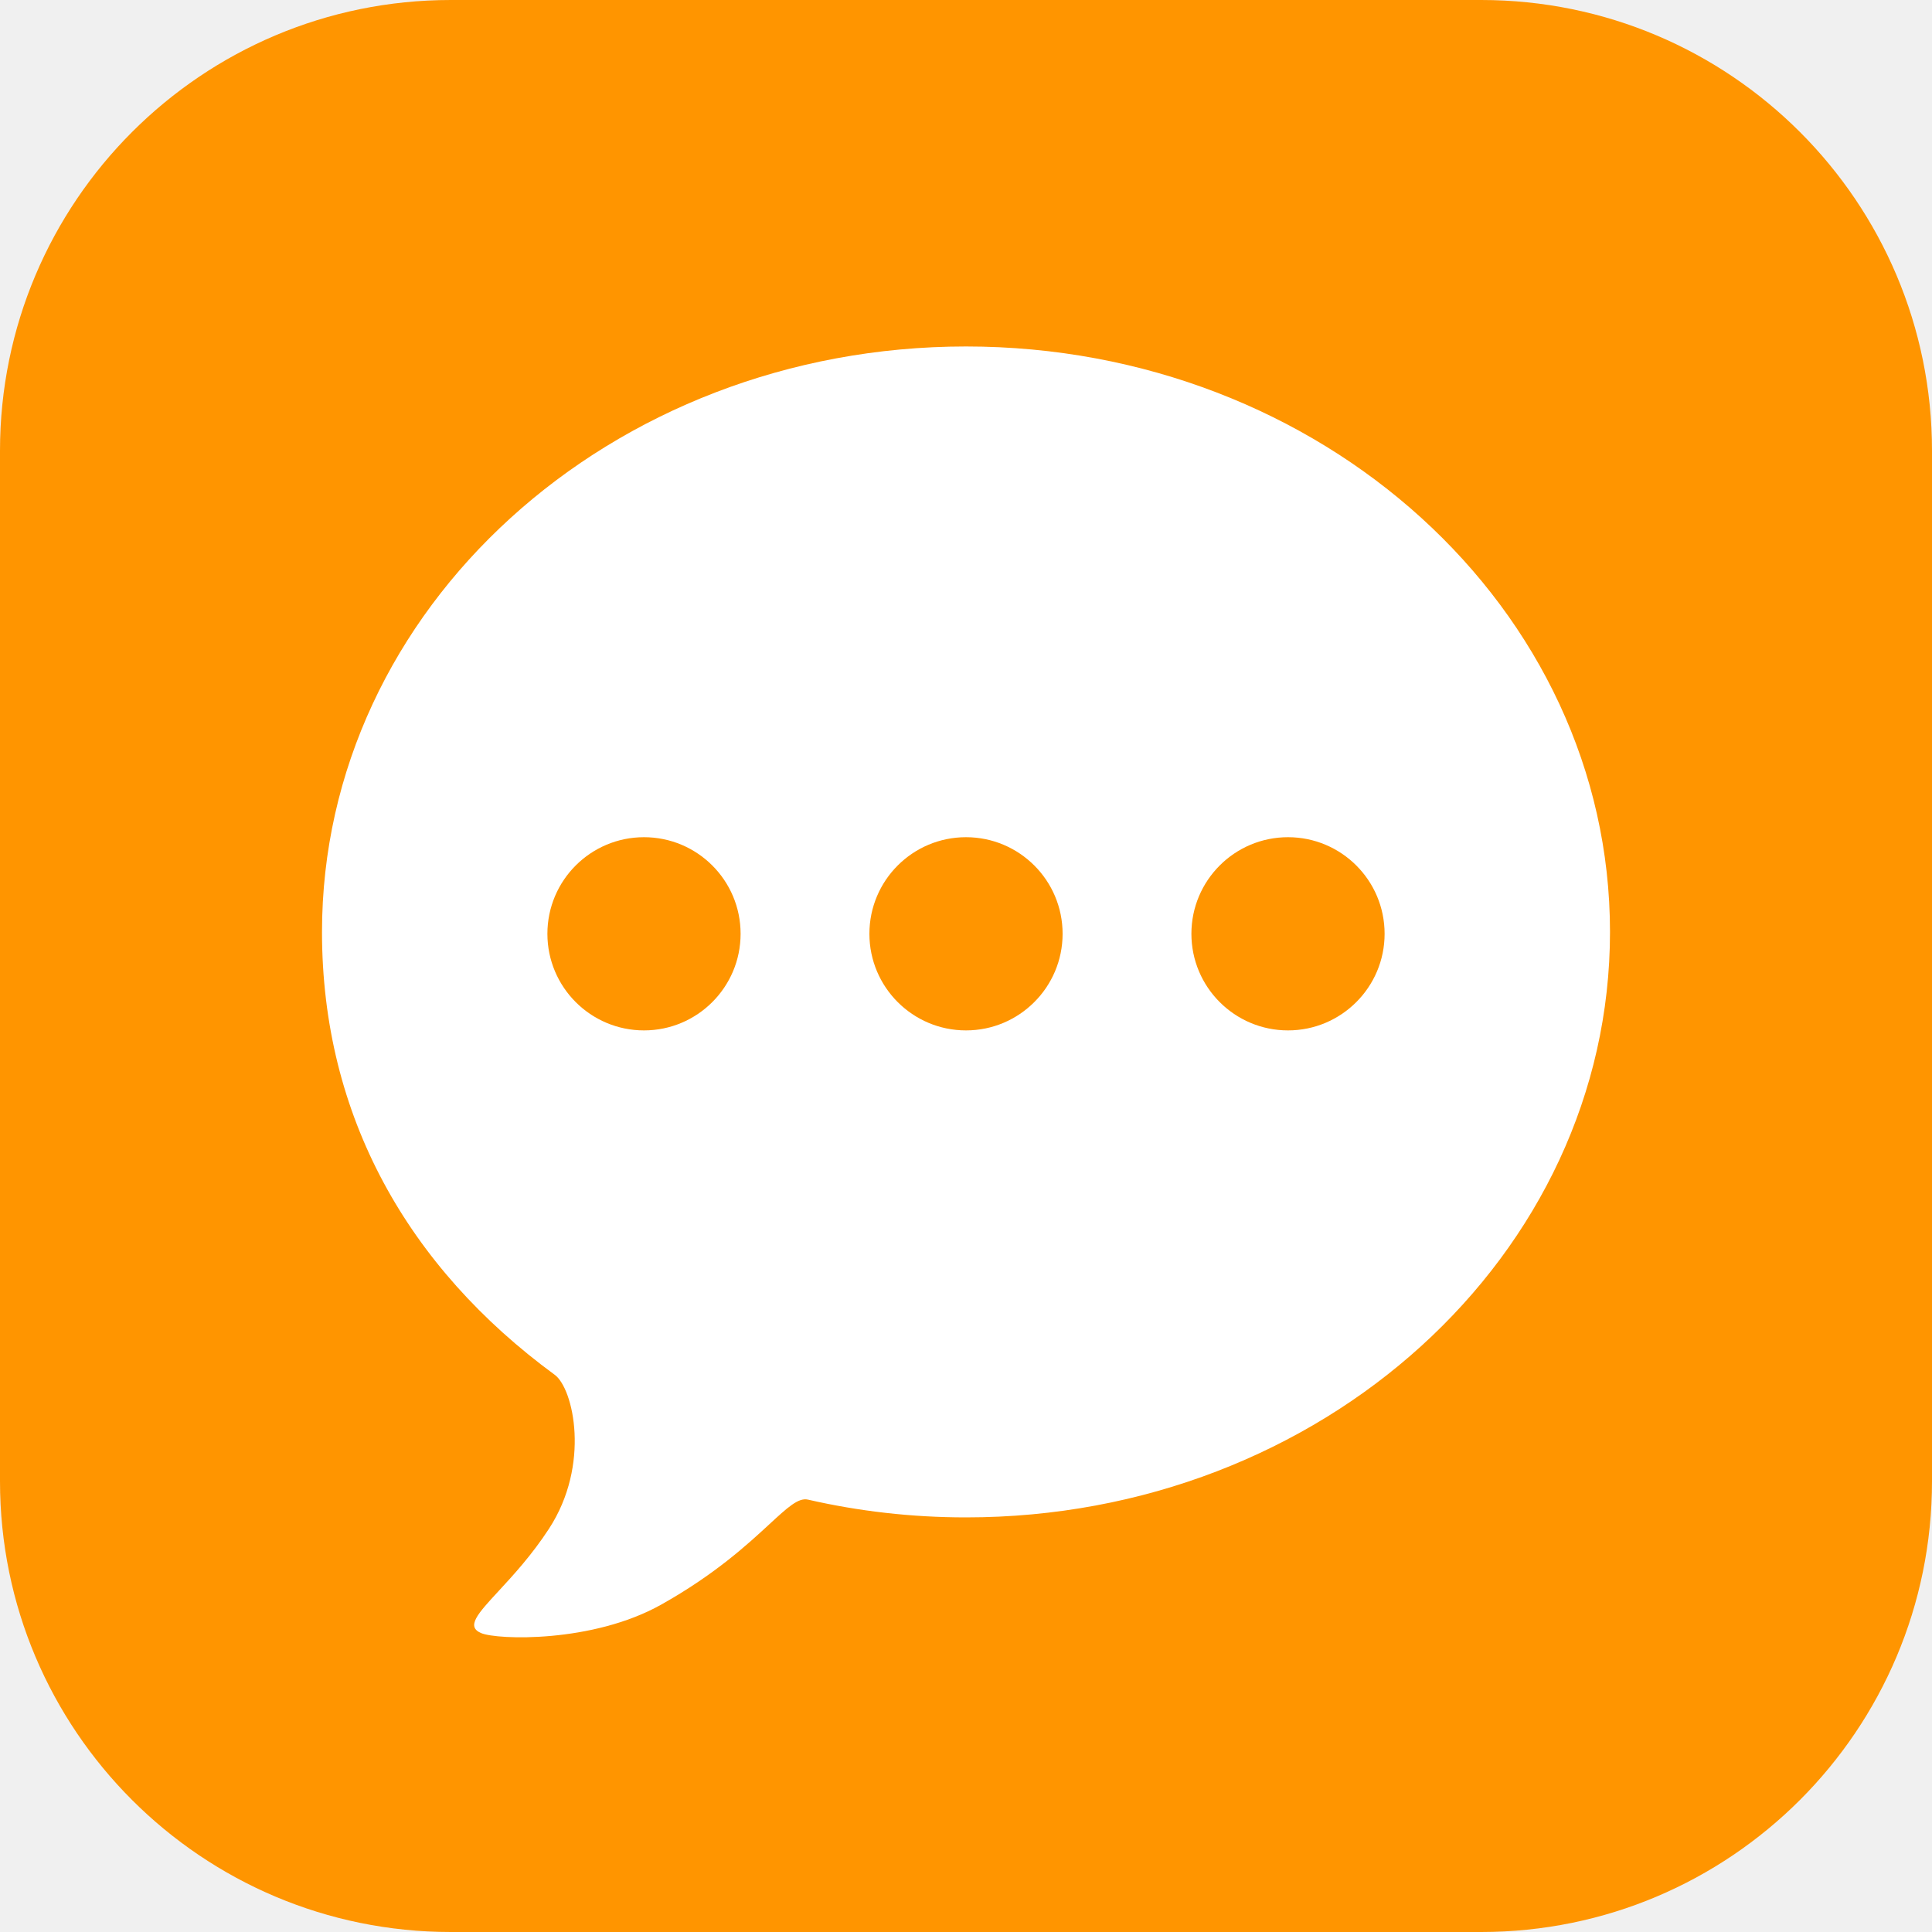
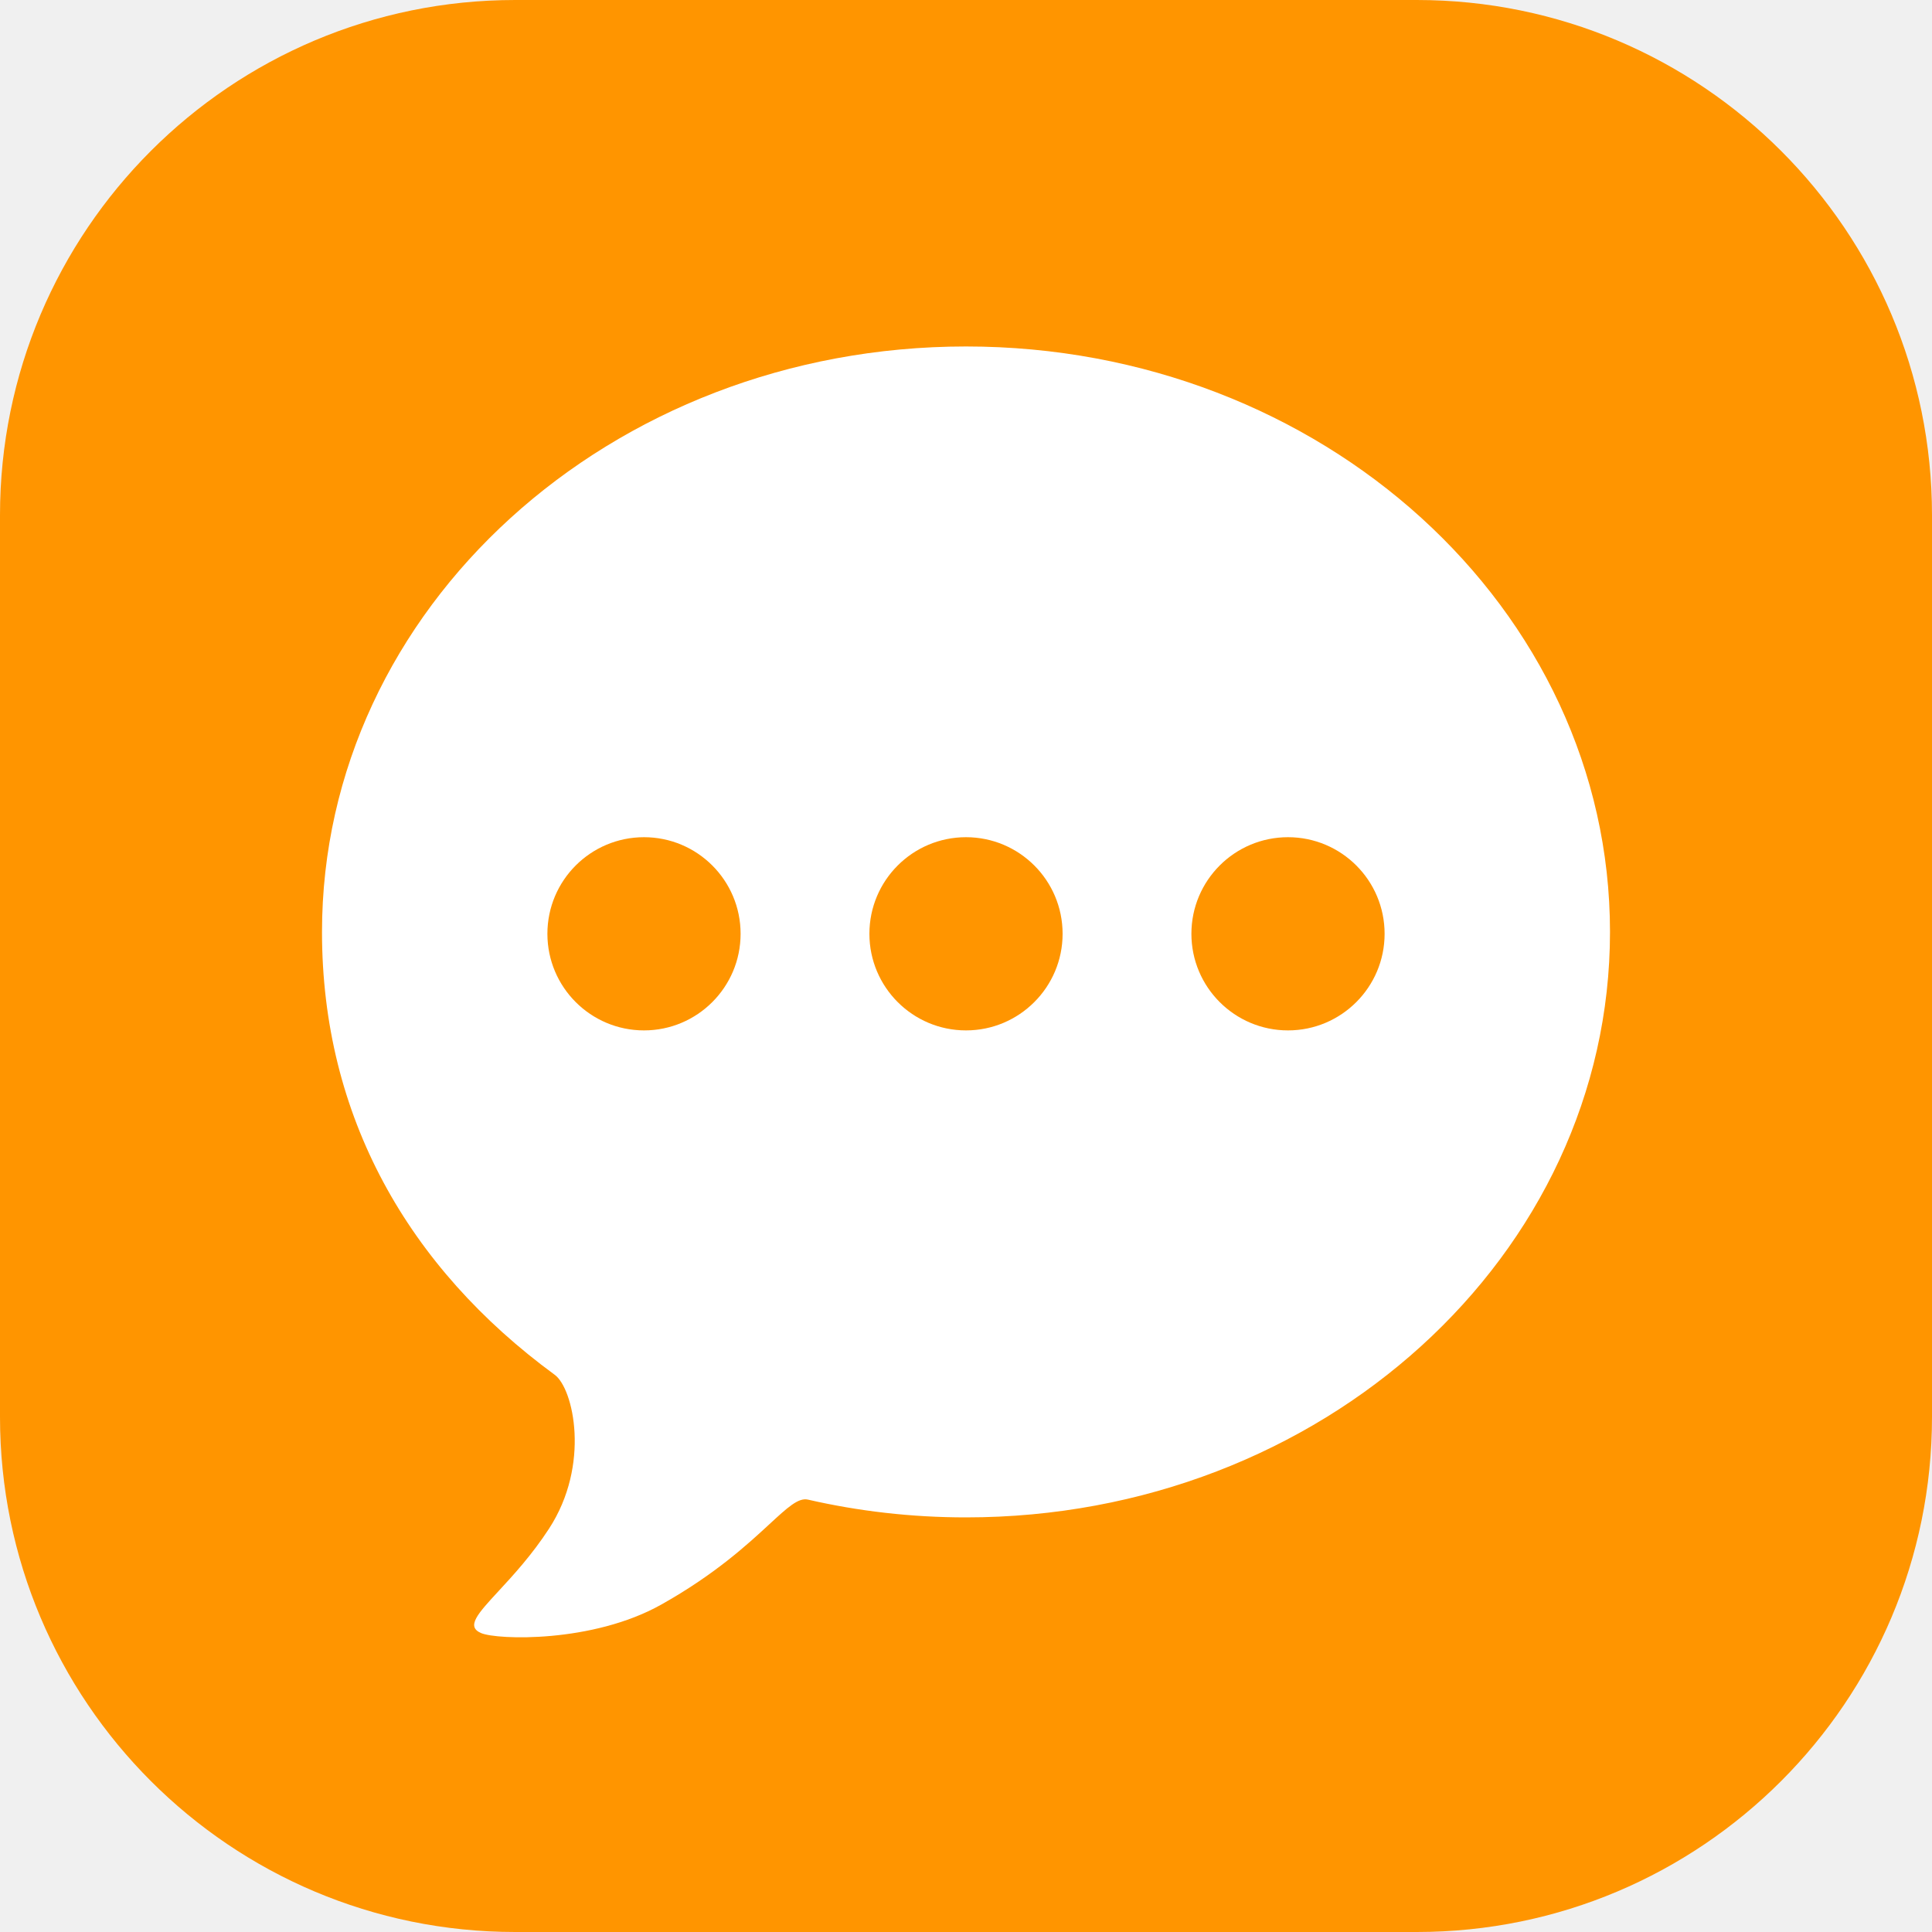
<svg xmlns="http://www.w3.org/2000/svg" width="30" height="30" viewBox="0 0 30 30" fill="none">
-   <rect width="30" height="30" rx="7" fill="#FF9500" />
+   <rect width="30" height="30" rx="8" fill="#FF9500" />
  <path fill-rule="evenodd" clip-rule="evenodd" d="M15 5.38C20.523 5.38 25 9.45 25 14.471C25 19.492 20.523 23.562 15 23.562C14.153 23.562 13.331 23.466 12.546 23.286C12.397 23.252 12.229 23.408 11.947 23.668C11.607 23.982 11.101 24.449 10.266 24.917C9.2 25.515 7.722 25.464 7.472 25.359C7.232 25.258 7.417 25.058 7.742 24.706C7.967 24.463 8.259 24.146 8.524 23.739C9.173 22.745 8.905 21.561 8.614 21.348C6.338 19.681 5 17.334 5 14.471C5 9.45 9.477 5.38 15 5.38ZM10 16C10.828 16 11.5 15.328 11.5 14.5C11.5 13.671 10.828 13 10 13C9.172 13 8.5 13.671 8.5 14.5C8.5 15.328 9.172 16 10 16ZM15 16C15.828 16 16.5 15.328 16.5 14.5C16.5 13.671 15.828 13 15 13C14.172 13 13.5 13.671 13.5 14.5C13.5 15.328 14.172 16 15 16ZM21.5 14.5C21.5 15.328 20.828 16 20 16C19.172 16 18.5 15.328 18.5 14.5C18.5 13.671 19.172 13 20 13C20.828 13 21.5 13.671 21.5 14.5Z" fill="white" />
</svg>
